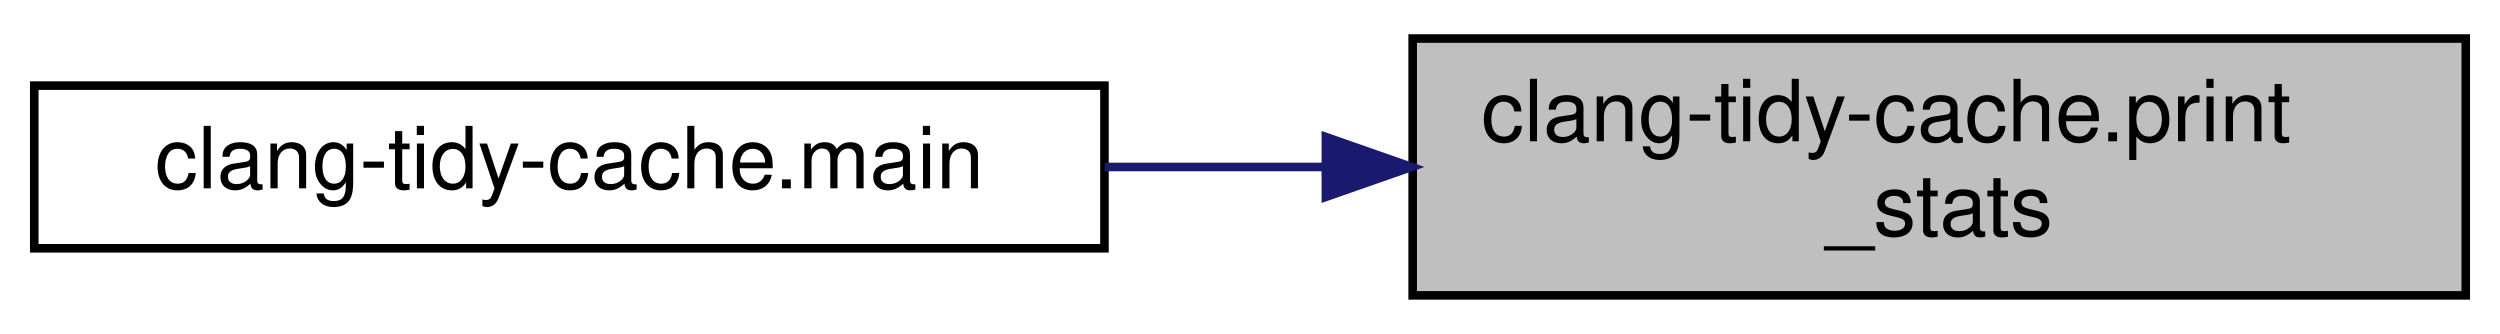
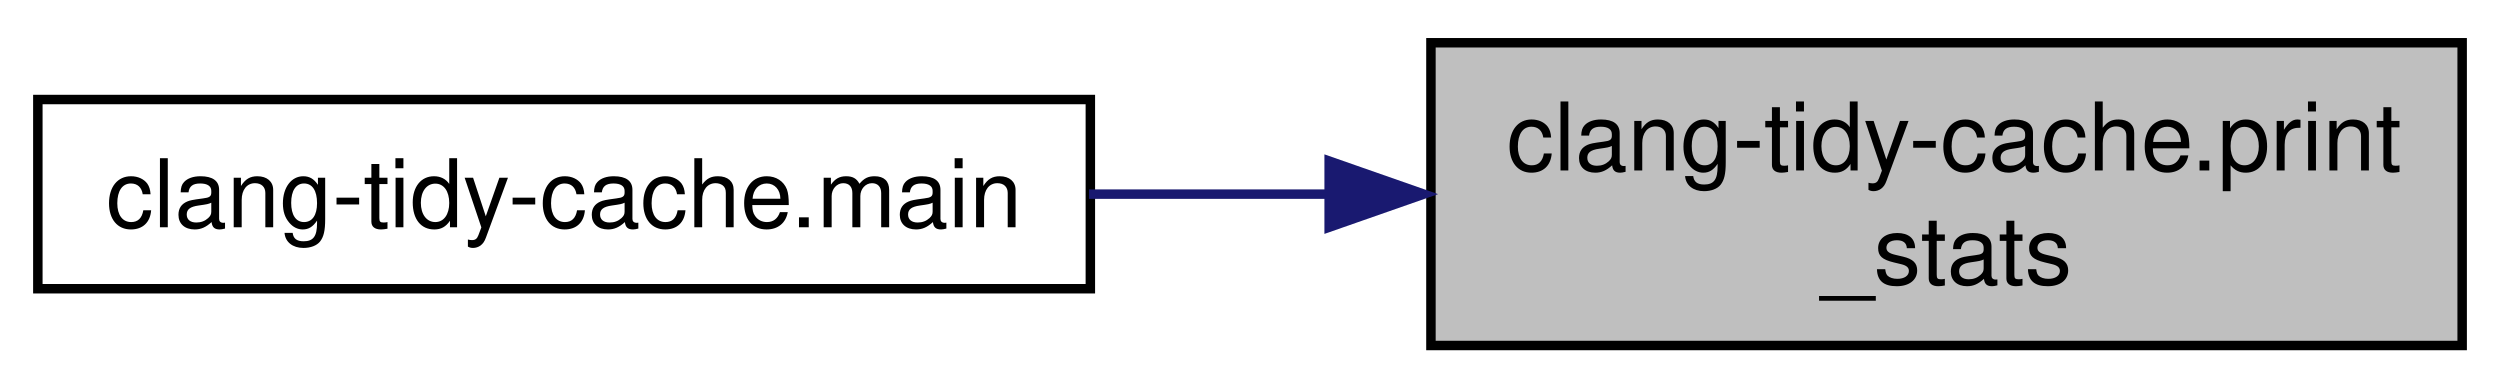
- <svg xmlns="http://www.w3.org/2000/svg" xmlns:xlink="http://www.w3.org/1999/xlink" width="292pt" height="39pt" viewBox="0.00 0.00 292.00 39.00">
-   <g id="graph0" class="graph" transform="scale(1 1) rotate(0) translate(4 35)">
+ <svg xmlns="http://www.w3.org/2000/svg" xmlns:xlink="http://www.w3.org/1999/xlink" width="264pt" height="41pt" viewBox="0.00 0.00 264.25 41.00">
+   <g id="graph0" class="graph" transform="scale(1 1) rotate(0) translate(4 37)">
    <g id="node1" class="node">
      <g id="a_node1">
        <a xlink:title=" ">
-           <polygon fill="#bfbfbf" stroke="black" points="161,-0.5 161,-30.5 284,-30.5 284,-0.5 161,-0.5" />
-           <text text-anchor="start" x="169" y="-18.5" font-family="Helvetica,sans-Serif" font-size="10.00">clang-tidy-cache.print</text>
-           <text text-anchor="middle" x="222.5" y="-7.5" font-family="Helvetica,sans-Serif" font-size="10.00">_stats</text>
+           <polygon fill="#bfbfbf" stroke="black" points="147.25,-0.5 147.25,-32.5 256.25,-32.5 256.25,-0.5 147.25,-0.5" />
+           <text text-anchor="start" x="155.25" y="-19" font-family="Helvetica,sans-Serif" font-size="10.00">clang-tidy-cache.print</text>
+           <text text-anchor="middle" x="201.75" y="-7" font-family="Helvetica,sans-Serif" font-size="10.00">_stats</text>
        </a>
      </g>
    </g>
    <g id="node2" class="node">
      <g id="a_node2">
        <a xlink:href="namespaceclang-tidy-cache.html#ae5a9360827a85a9471eba9bd0e140848" target="_top" xlink:title=" ">
-           <polygon fill="none" stroke="black" points="0,-6 0,-25 125,-25 125,-6 0,-6" />
-           <text text-anchor="middle" x="62.5" y="-13" font-family="Helvetica,sans-Serif" font-size="10.00">clang-tidy-cache.main</text>
+           <polygon fill="none" stroke="black" points="0,-6.5 0,-26.5 111.25,-26.5 111.25,-6.5 0,-6.5" />
+           <text text-anchor="middle" x="55.62" y="-13" font-family="Helvetica,sans-Serif" font-size="10.00">clang-tidy-cache.main</text>
        </a>
      </g>
    </g>
    <g id="edge1" class="edge">
-       <path fill="none" stroke="midnightblue" d="M150.84,-15.5C142.23,-15.5 133.48,-15.5 125.02,-15.5" />
-       <polygon fill="midnightblue" stroke="midnightblue" points="150.86,-19 160.86,-15.5 150.86,-12 150.86,-19" />
+       <path fill="none" stroke="midnightblue" d="M136.77,-16.5C128.2,-16.5 119.49,-16.5 111.11,-16.5" />
+       <polygon fill="midnightblue" stroke="midnightblue" points="136.49,-20 146.49,-16.5 136.49,-13 136.49,-20" />
    </g>
  </g>
</svg>
